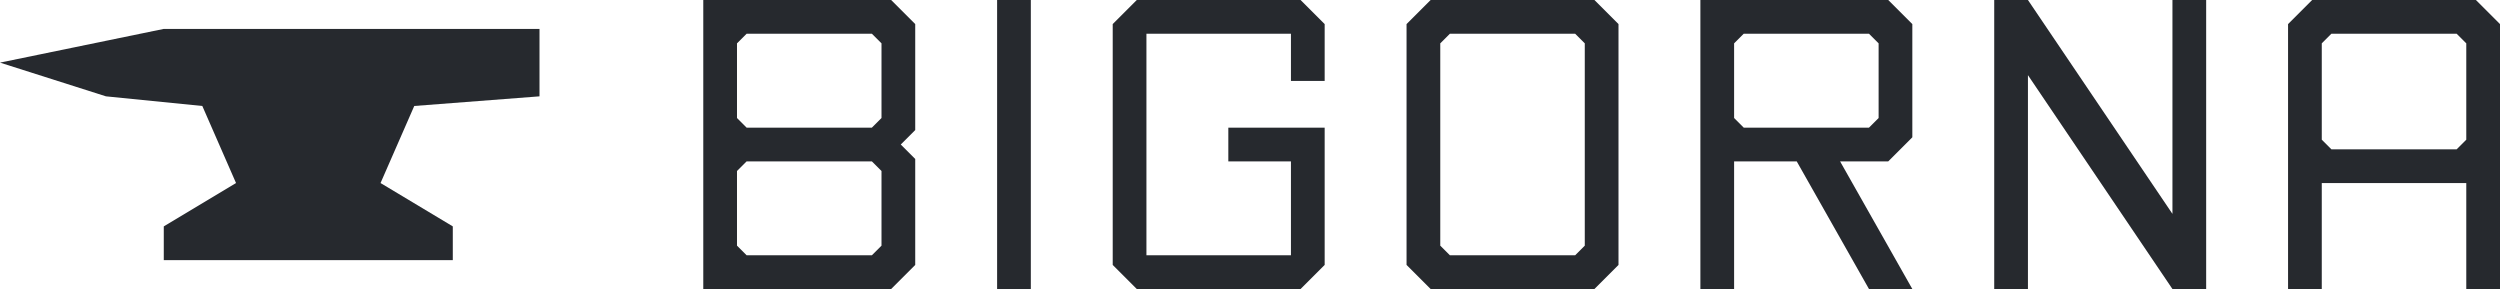
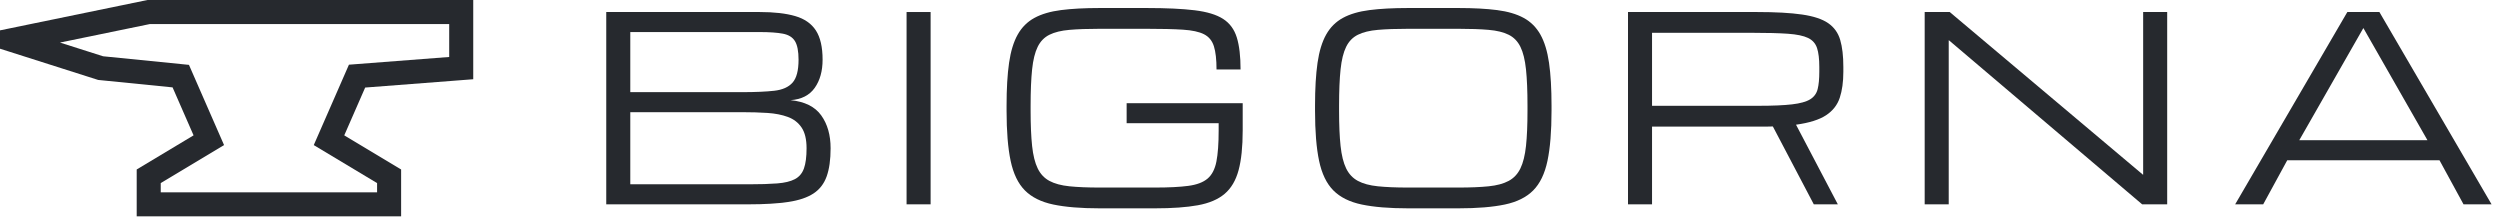
- <svg xmlns="http://www.w3.org/2000/svg" viewBox="0 0 519 60" width="519" height="60">
-   <path fill="#26292e" transform="translate(0 0)" d="M0,13 L34,6 L112,6 L112,20 L86,22 L79,38 L94,47 L94,54 L34,54 L34,47 L49,38 L42,22 L22,20 Z" />
-   <g transform="translate(146 0)" fill="#26292e" fill-rule="evenodd">
-     <path transform="translate(0 0)" d="M0,0 L39,0 L44,5 L44,27 L41,30 L44,33 L44,55 L39,60 L0,60 Z M9,7 L35,7 L37,9 L37,24.5 L35,26.5 L9,26.5 L7,24.5 L7,9 Z M9,33.5 L35,33.5 L37,35.5 L37,51 L35,53 L9,53 L7,51 L7,35.5 Z" />
-     <path transform="translate(61 0)" d="M0,0 L7,0 L7,60 L0,60 Z" />
-     <path transform="translate(85 0)" d="M5,0 L39,0 L44,5 L44,16.8 L37,16.8 L37,7 L7,7 L7,53 L37,53 L37,33.5 L24,33.5 L24,26.5 L44,26.5 L44,55 L39,60 L5,60 L0,55 L0,5 Z" />
-     <path transform="translate(146 0)" d="M5,0 L39,0 L44,5 L44,55 L39,60 L5,60 L0,55 L0,5 Z M9,7 L35,7 L37,9 L37,51 L35,53 L9,53 L7,51 L7,9 Z" />
-     <path transform="translate(207 0)" d="M0,0 L39,0 L44,5 L44,28.5 L39,33.5 L7,33.5 L7,60 L0,60 Z M9,7 L35,7 L37,9 L37,24.5 L35,26.5 L9,26.5 L7,24.5 L7,9 Z M20,33.5 L29,33.5 L44,60 L35,60 Z" />
-     <path transform="translate(268 0)" d="M0,0 L7,0 L37,44.4 L37,0 L44,0 L44,60 L37,60 L7,15.6 L7,60 L0,60 Z" />
-     <path transform="translate(329 0)" d="M5,0 L39,0 L44,5 L44,60 L37,60 L37,38 L7,38 L7,60 L0,60 L0,5 Z M9,7 L35,7 L37,9 L37,29 L35,31 L9,31 L7,29 L7,9 Z" />
+ <svg xmlns="http://www.w3.org/2000/svg" viewBox="0 -3.75 779.7 67.5" width="780" height="67.5">
+   <path fill="none" stroke="#26292e" stroke-width="6.000" stroke-linejoin="miter" transform="translate(3.75 -7.50) scale(1.25)" d="M0,13 L34,6 L112,6 L112,20 L86,22 L79,38 L94,47 L94,54 L34,54 L34,47 L49,38 L42,22 L22,20 Z" />
+   <g transform="translate(181.50 0)" fill="#26292e">
+     <path transform="translate(0.00 60) scale(0.039062 -0.039062)" d="M192 0V1536H1416Q1590 1536 1701.5 1503.5Q1813 1471 1866.5 1388.5Q1920 1306 1920 1155Q1920 1019 1857.0 930.0Q1794 841 1664 832Q1834 815 1909.0 710.5Q1984 606 1984 448Q1984 311 1952.5 223.0Q1921 135 1847.0 86.5Q1773 38 1646.5 19.0Q1520 0 1331 0ZM384 896H1279Q1434 896 1533.0 907.0Q1632 918 1680.0 972.0Q1728 1026 1728 1155Q1728 1256 1699.5 1303.0Q1671 1350 1603.0 1363.0Q1535 1376 1416 1376H384ZM384 160H1331Q1468 160 1557.5 167.0Q1647 174 1698.5 201.0Q1750 228 1771.0 286.5Q1792 345 1792 448Q1792 554 1752.5 613.0Q1713 672 1642.5 698.0Q1572 724 1479.0 730.0Q1386 736 1279 736H384Z" />
+     <path transform="translate(93.70 60) scale(0.039062 -0.039062)" d="M192 0V1536H384V0Z" />
+     <path transform="translate(127.40 60) scale(0.039062 -0.039062)" d="M128 748V788Q128 992 148.0 1130.5Q168 1269 217.0 1356.0Q266 1443 350.5 1489.0Q435 1535 563.0 1551.5Q691 1568 871 1568H1247Q1483 1568 1630.5 1550.0Q1778 1532 1857.5 1481.0Q1937 1430 1967.0 1332.5Q1997 1235 1997 1077H1805Q1805 1196 1784.0 1262.5Q1763 1329 1705.0 1358.5Q1647 1388 1536.5 1395.0Q1426 1402 1247 1402H871Q728 1402 630.0 1393.5Q532 1385 470.5 1354.5Q409 1324 376.5 1258.0Q344 1192 332.0 1078.0Q320 964 320 788V748Q320 578 332.0 466.0Q344 354 376.5 287.0Q409 220 470.5 187.0Q532 154 630.0 144.0Q728 134 871 134H1314Q1479 134 1580.0 147.5Q1681 161 1733.5 205.5Q1786 250 1804.0 341.5Q1822 433 1822 589V648H1087V808H2014V589Q2014 394 1981.0 272.0Q1948 150 1869.5 83.5Q1791 17 1655.5 -7.5Q1520 -32 1314 -32H871Q646 -32 501.0 -1.5Q356 29 274.5 111.0Q193 193 160.5 347.0Q128 501 128 748Z" />
+     <path transform="translate(223.64 60) scale(0.039062 -0.039062)" d="M871 -32Q646 -32 501.0 -1.5Q356 29 274.5 111.0Q193 193 160.5 347.0Q128 501 128 748V788Q128 992 148.0 1130.5Q168 1269 217.0 1356.0Q266 1443 350.5 1489.0Q435 1535 563.0 1551.5Q691 1568 871 1568H1274Q1454 1568 1582.0 1551.5Q1710 1535 1794.5 1489.0Q1879 1443 1928.0 1356.0Q1977 1269 1997.0 1130.5Q2017 992 2017 788V748Q2017 501 1984.5 347.0Q1952 193 1870.5 111.0Q1789 29 1644.0 -1.5Q1499 -32 1274 -32ZM871 134H1274Q1417 134 1515.0 144.0Q1613 154 1674.5 187.0Q1736 220 1768.5 287.0Q1801 354 1813.0 466.0Q1825 578 1825 748V788Q1825 964 1813.0 1078.0Q1801 1192 1768.5 1258.0Q1736 1324 1674.5 1354.5Q1613 1385 1515.0 1393.5Q1417 1402 1274 1402H871Q728 1402 630.0 1393.5Q532 1385 470.5 1354.5Q409 1324 376.5 1258.0Q344 1192 332.0 1078.0Q320 964 320 788V748Q320 578 332.0 466.0Q344 354 376.5 287.0Q409 220 470.5 187.0Q532 154 630.0 144.0Q728 134 871 134Z" />
+     <path transform="translate(318.63 60) scale(0.039062 -0.039062)" d="M196 1536H1224Q1449 1536 1586.5 1516.0Q1724 1496 1795.0 1447.0Q1866 1398 1891.0 1313.0Q1916 1228 1916 1098V1058Q1916 938 1887.5 851.5Q1859 765 1778.0 711.5Q1697 658 1538 636L1872 0H1680L1353 622Q1333 621 1311.5 621.0Q1290 621 1267 621H388V0H196ZM388 787H1237Q1408 787 1506.5 798.5Q1605 810 1651.5 839.0Q1698 868 1711.0 921.0Q1724 974 1724 1058V1098Q1724 1193 1706.0 1248.0Q1688 1303 1634.0 1329.0Q1580 1355 1473.0 1362.5Q1366 1370 1187 1370H388Z" />
+     <path transform="translate(411.35 60) scale(0.039062 -0.039062)" d="M192 0V1536H392L1935 237H1937V1536H2129V0H1929L386 1310H384V0Z" />
+     <path transform="translate(513.22 60) scale(0.039062 -0.039062)" d="M64 0 960 1536H1216L2112 0H1888L1696 352H480L288 0ZM576 512H1600L1088 1408Z" />
  </g>
</svg>
